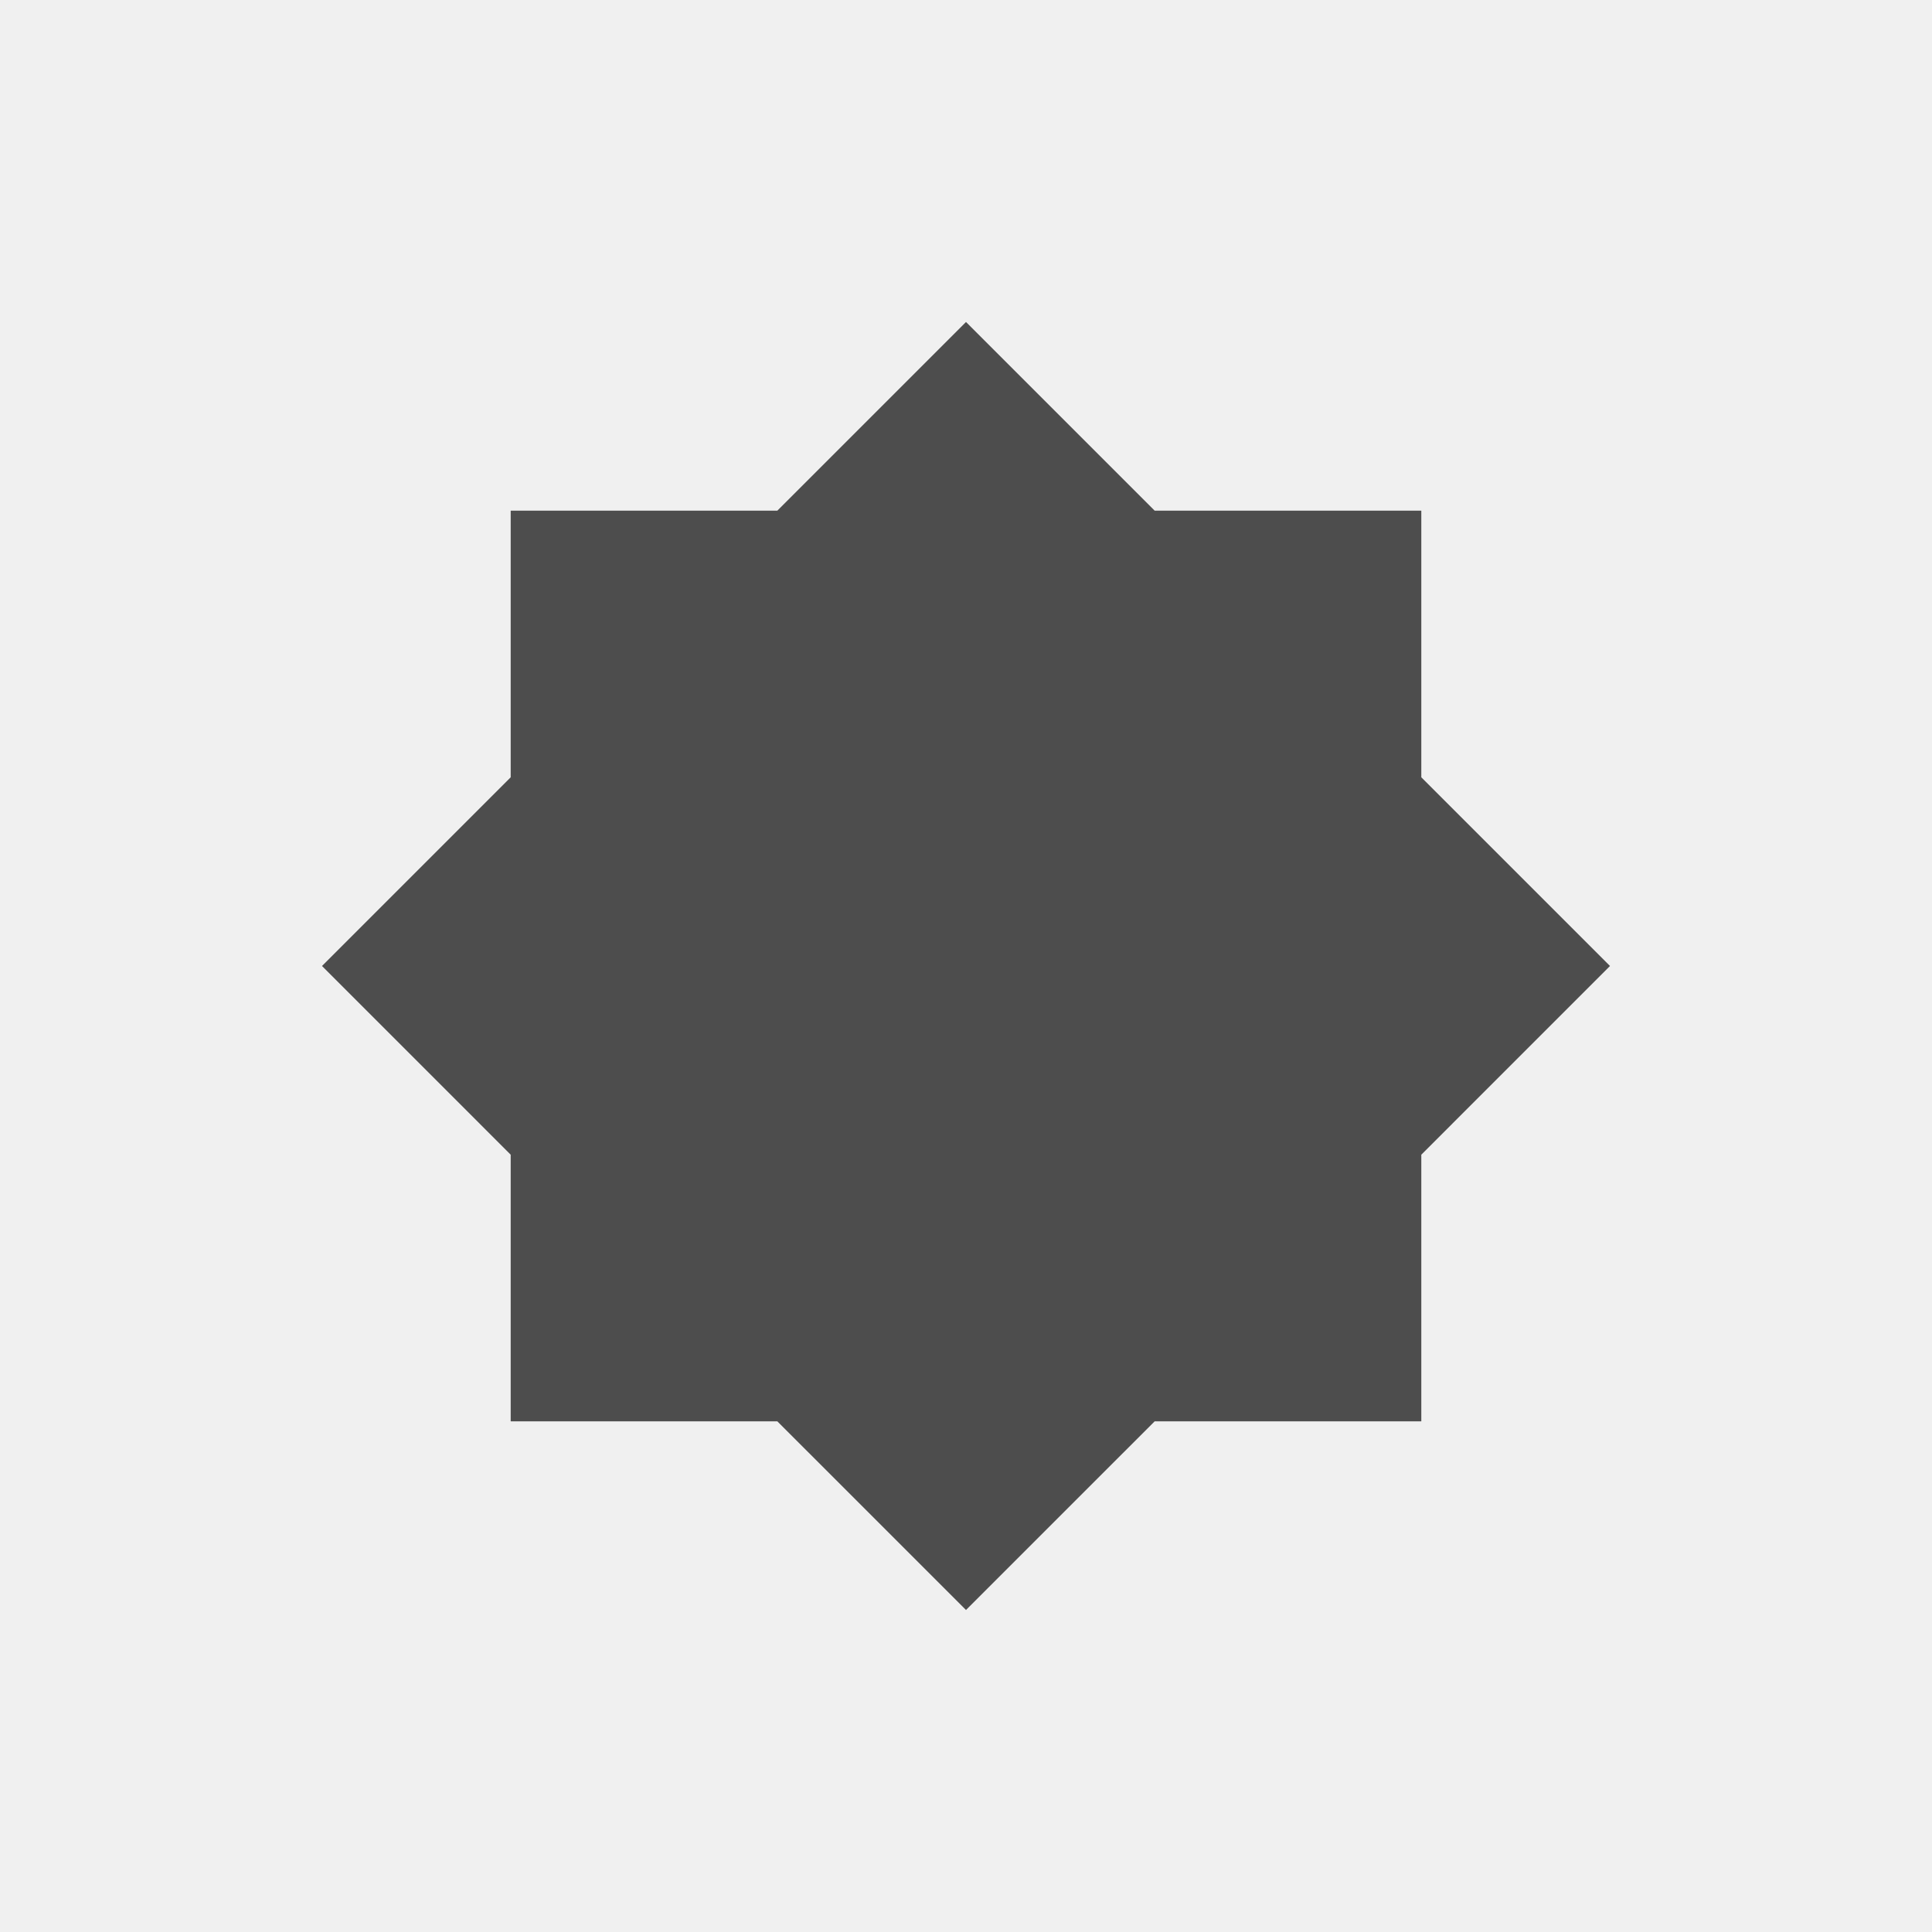
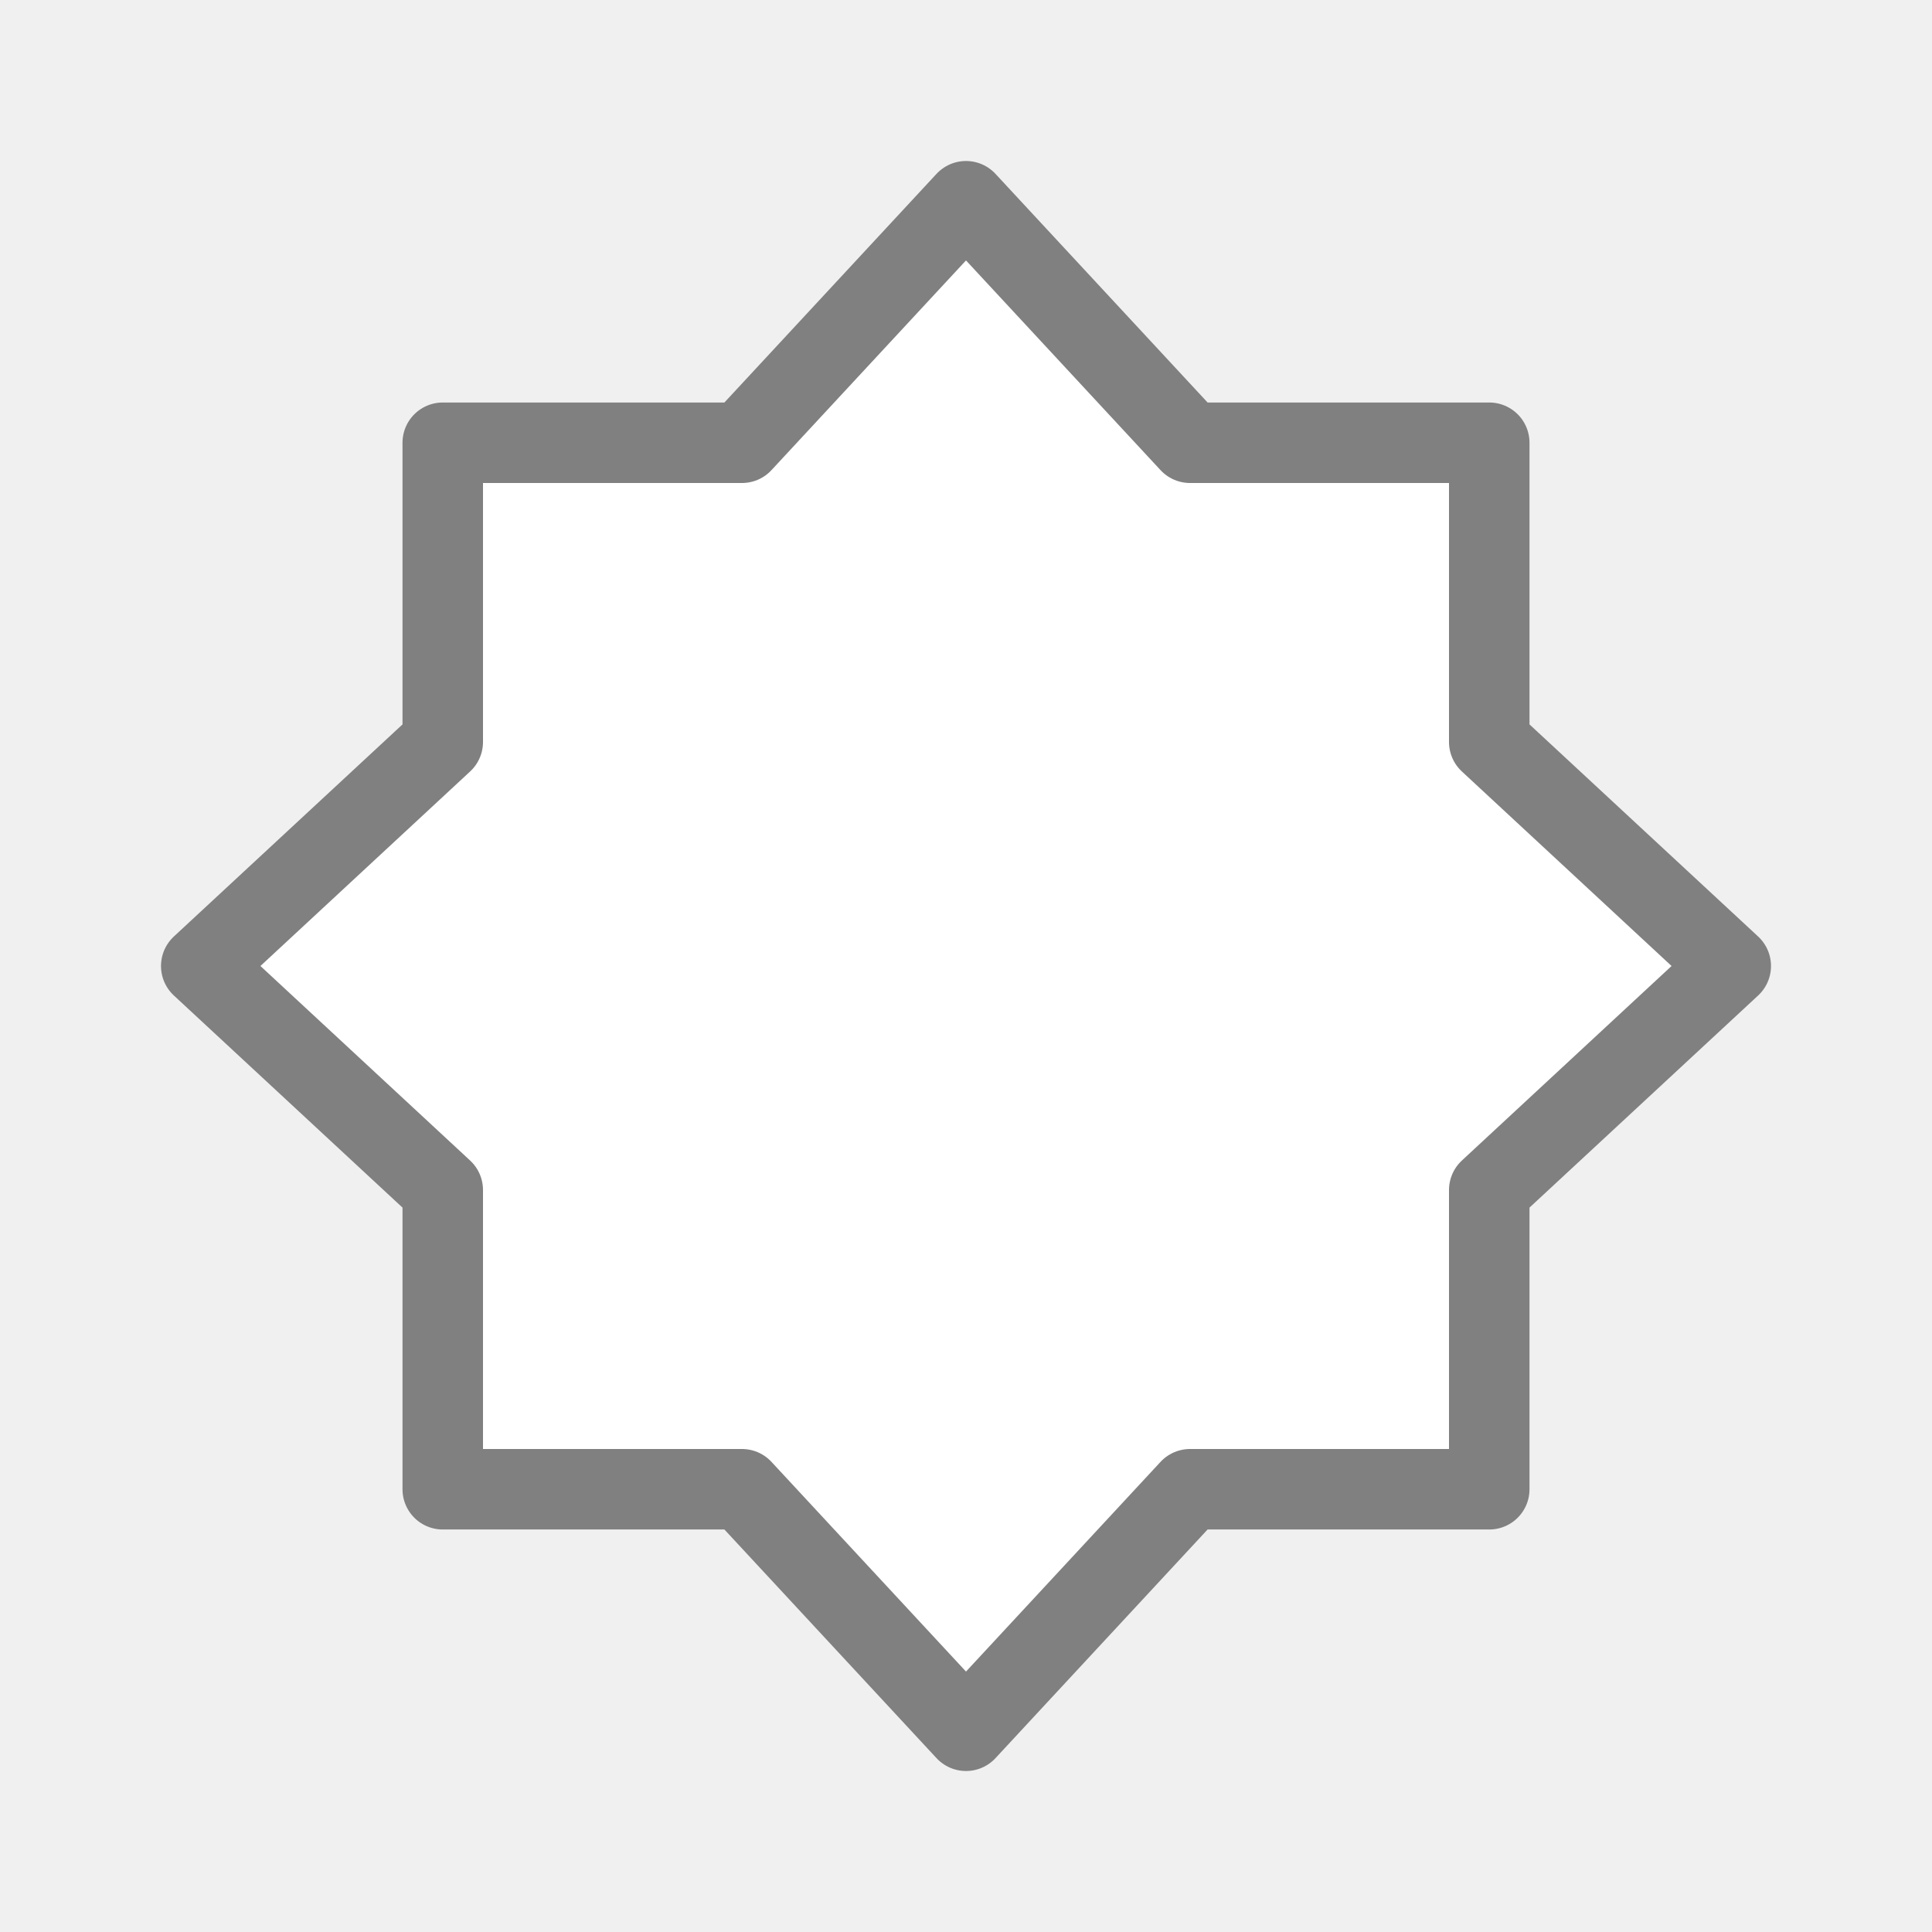
<svg xmlns="http://www.w3.org/2000/svg" viewBox="0 0 24 24">
-   <path style="fill:#4d4d4d" d="M 12 4 L 9.656 6.344 L 6.344 6.344 L 6.344 9.656 L 4 12 L 6.344 14.344 L 6.344 17.656 L 9.656 17.656 L 12 20 L 14.344 17.656 L 17.656 17.656 L 17.656 14.344 L 20 12 L 17.656 9.656 L 17.656 6.344 L 14.344 6.344 L 12 4 z " />
+   <path d="m12 2.5-2.783 3h-3.717v3.717l-3 2.783 3 2.783v3.717h3.717l2.783 3 2.783-3h3.717v-3.717l3-2.783-3-2.783v-3.717h-3.717z" fill="#fff" stroke="#808080" stroke-linecap="round" stroke-linejoin="round" />
</svg>
